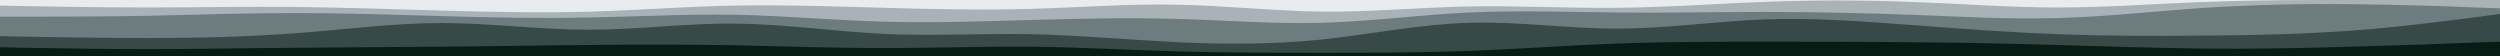
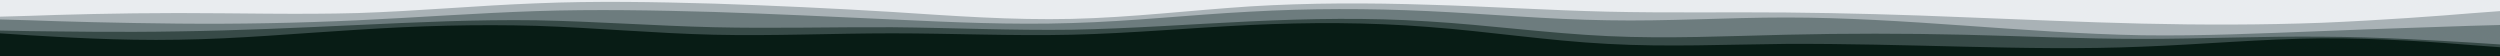
<svg xmlns="http://www.w3.org/2000/svg" id="visual" viewBox="0 0 900 20" width="900" height="20" version="1.1">
-   <path d="M0 4L8.8 4.2C17.7 4.3 35.3 4.7 53 4.7C70.7 4.7 88.3 4.3 106 4.5C123.7 4.7 141.3 5.3 159 5.8C176.7 6.3 194.3 6.7 212 6.2C229.7 5.7 247.3 4.3 265 4C282.7 3.7 300.3 4.3 318 4.8C335.7 5.3 353.3 5.7 371 5.2C388.7 4.7 406.3 3.3 423.8 3.7C441.3 4 458.7 6 476.2 6.2C493.7 6.3 511.3 4.7 529 4.3C546.7 4 564.3 5 582 4.8C599.7 4.7 617.3 3.3 635 2.7C652.7 2 670.3 2 688 2.7C705.7 3.3 723.3 4.7 741 4.7C758.7 4.7 776.3 3.3 794 2.7C811.7 2 829.3 2 847 2C864.7 2 882.3 2 891.2 2L900 2L900 0L891.2 0C882.3 0 864.7 0 847 0C829.3 0 811.7 0 794 0C776.3 0 758.7 0 741 0C723.3 0 705.7 0 688 0C670.3 0 652.7 0 635 0C617.3 0 599.7 0 582 0C564.3 0 546.7 0 529 0C511.3 0 493.7 0 476.2 0C458.7 0 441.3 0 423.8 0C406.3 0 388.7 0 371 0C353.3 0 335.7 0 318 0C300.3 0 282.7 0 265 0C247.3 0 229.7 0 212 0C194.3 0 176.7 0 159 0C141.3 0 123.7 0 106 0C88.3 0 70.7 0 53 0C35.3 0 17.7 0 8.8 0L0 0Z" fill="#e9ecef" />
-   <path d="M0 8L8.8 8C17.7 8 35.3 8 53 7.7C70.7 7.3 88.3 6.7 106 6.7C123.7 6.7 141.3 7.3 159 7.8C176.7 8.3 194.3 8.7 212 8.3C229.7 8 247.3 7 265 7.3C282.7 7.7 300.3 9.3 318 9.8C335.7 10.3 353.3 9.7 371 9.2C388.7 8.7 406.3 8.3 423.8 8.8C441.3 9.3 458.7 10.7 476.2 10.2C493.7 9.7 511.3 7.3 529 6.5C546.7 5.7 564.3 6.3 582 6.5C599.7 6.7 617.3 6.3 635 6.3C652.7 6.3 670.3 6.7 688 7.3C705.7 8 723.3 9 741 8.5C758.7 8 776.3 6 794 4.8C811.7 3.7 829.3 3.3 847 3.5C864.7 3.7 882.3 4.3 891.2 4.7L900 5L900 0L891.2 0C882.3 0 864.7 0 847 0C829.3 0 811.7 0 794 0.7C776.3 1.3 758.7 2.7 741 2.7C723.3 2.7 705.7 1.3 688 0.7C670.3 0 652.7 0 635 0.7C617.3 1.3 599.7 2.7 582 2.8C564.3 3 546.7 2 529 2.3C511.3 2.7 493.7 4.3 476.2 4.2C458.7 4 441.3 2 423.8 1.7C406.3 1.3 388.7 2.7 371 3.2C353.3 3.7 335.7 3.3 318 2.8C300.3 2.3 282.7 1.7 265 2C247.3 2.3 229.7 3.7 212 4.2C194.3 4.7 176.7 4.3 159 3.8C141.3 3.3 123.7 2.7 106 2.5C88.3 2.3 70.7 2.7 53 2.7C35.3 2.7 17.7 2.3 8.8 2.2L0 2Z" fill="#a9b2b6" />
-   <path d="M0 15L8.8 15.2C17.7 15.3 35.3 15.7 53 15.7C70.7 15.7 88.3 15.3 106 14C123.7 12.7 141.3 10.3 159 10.3C176.7 10.3 194.3 12.7 212 12.7C229.7 12.7 247.3 10.3 265 10.5C282.7 10.7 300.3 13.3 318 14.2C335.7 15 353.3 14 371 14.3C388.7 14.7 406.3 16.3 423.8 17.2C441.3 18 458.7 18 476.2 16.2C493.7 14.3 511.3 10.7 529 10.2C546.7 9.7 564.3 12.3 582 12.3C599.7 12.3 617.3 9.7 635 9C652.7 8.3 670.3 9.7 688 11C705.7 12.3 723.3 13.7 741 14.3C758.7 15 776.3 15 794 14.8C811.7 14.7 829.3 14.3 847 13C864.7 11.7 882.3 9.3 891.2 8.2L900 7L900 3L891.2 2.7C882.3 2.3 864.7 1.7 847 1.5C829.3 1.3 811.7 1.7 794 2.8C776.3 4 758.7 6 741 6.5C723.3 7 705.7 6 688 5.3C670.3 4.7 652.7 4.3 635 4.3C617.3 4.3 599.7 4.7 582 4.5C564.3 4.3 546.7 3.7 529 4.5C511.3 5.3 493.7 7.7 476.2 8.2C458.7 8.7 441.3 7.3 423.8 6.8C406.3 6.3 388.7 6.7 371 7.2C353.3 7.7 335.7 8.3 318 7.8C300.3 7.3 282.7 5.7 265 5.3C247.3 5 229.7 6 212 6.3C194.3 6.7 176.7 6.3 159 5.8C141.3 5.3 123.7 4.7 106 4.7C88.3 4.7 70.7 5.3 53 5.7C35.3 6 17.7 6 8.8 6L0 6Z" fill="#6d7c7e" />
-   <path d="M0 19L8.8 19.2C17.7 19.3 35.3 19.7 53 19.7C70.7 19.7 88.3 19.3 106 19.2C123.7 19 141.3 19 159 18.8C176.7 18.7 194.3 18.3 212 18.2C229.7 18 247.3 18 265 18.3C282.7 18.7 300.3 19.3 318 19.3C335.7 19.3 353.3 18.7 371 18.8C388.7 19 406.3 20 423.8 20.5C441.3 21 458.7 21 476.2 21C493.7 21 511.3 21 529 20.3C546.7 19.7 564.3 18.3 582 17.7C599.7 17 617.3 17 635 17C652.7 17 670.3 17 688 17.2C705.7 17.3 723.3 17.7 741 18.2C758.7 18.7 776.3 19.3 794 19.5C811.7 19.7 829.3 19.3 847 18.8C864.7 18.3 882.3 17.7 891.2 17.3L900 17L900 5L891.2 6.2C882.3 7.3 864.7 9.7 847 11C829.3 12.3 811.7 12.7 794 12.8C776.3 13 758.7 13 741 12.3C723.3 11.7 705.7 10.3 688 9C670.3 7.7 652.7 6.3 635 7C617.3 7.7 599.7 10.3 582 10.3C564.3 10.3 546.7 7.7 529 8.2C511.3 8.7 493.7 12.3 476.2 14.2C458.7 16 441.3 16 423.8 15.2C406.3 14.3 388.7 12.7 371 12.3C353.3 12 335.7 13 318 12.2C300.3 11.3 282.7 8.7 265 8.5C247.3 8.3 229.7 10.7 212 10.7C194.3 10.7 176.7 8.3 159 8.3C141.3 8.3 123.7 10.7 106 12C88.3 13.3 70.7 13.7 53 13.7C35.3 13.7 17.7 13.3 8.8 13.2L0 13Z" fill="#374a47" />
-   <path d="M0 21L8.8 21C17.7 21 35.3 21 53 21C70.7 21 88.3 21 106 21C123.7 21 141.3 21 159 21C176.7 21 194.3 21 212 21C229.7 21 247.3 21 265 21C282.7 21 300.3 21 318 21C335.7 21 353.3 21 371 21C388.7 21 406.3 21 423.8 21C441.3 21 458.7 21 476.2 21C493.7 21 511.3 21 529 21C546.7 21 564.3 21 582 21C599.7 21 617.3 21 635 21C652.7 21 670.3 21 688 21C705.7 21 723.3 21 741 21C758.7 21 776.3 21 794 21C811.7 21 829.3 21 847 21C864.7 21 882.3 21 891.2 21L900 21L900 15L891.2 15.3C882.3 15.7 864.7 16.3 847 16.8C829.3 17.3 811.7 17.7 794 17.5C776.3 17.3 758.7 16.7 741 16.2C723.3 15.7 705.7 15.3 688 15.2C670.3 15 652.7 15 635 15C617.3 15 599.7 15 582 15.7C564.3 16.3 546.7 17.7 529 18.3C511.3 19 493.7 19 476.2 19C458.7 19 441.3 19 423.8 18.5C406.3 18 388.7 17 371 16.8C353.3 16.7 335.7 17.3 318 17.3C300.3 17.3 282.7 16.7 265 16.3C247.3 16 229.7 16 212 16.2C194.3 16.3 176.7 16.7 159 16.8C141.3 17 123.7 17 106 17.2C88.3 17.3 70.7 17.7 53 17.7C35.3 17.7 17.7 17.3 8.8 17.2L0 17Z" fill="#081c15" />
+   <path d="M0 8L10.7 7.7C21.3 7.3 42.7 6.7 64.2 6.7C85.7 6.7 107.3 7.3 128.8 6.7C150.3 6 171.7 4 193 3.2C214.3 2.3 235.7 2.7 257 3.3C278.3 4 299.7 5 321.2 6.3C342.7 7.7 364.3 9.3 385.8 8.8C407.3 8.3 428.7 5.7 450 4.3C471.3 3 492.7 3 514.2 3.7C535.7 4.3 557.3 5.7 578.8 6.2C600.3 6.7 621.7 6.3 643 6.5C664.3 6.7 685.7 7.3 707 8.2C728.3 9 749.7 10 771.2 10.5C792.7 11 814.3 11 835.8 10.2C857.3 9.3 878.7 7.7 889.3 6.8L900 6L900 0L889.3 0C878.7 0 857.3 0 835.8 0C814.3 0 792.7 0 771.2 0C749.7 0 728.3 0 707 0C685.7 0 664.3 0 643 0C621.7 0 600.3 0 578.8 0C557.3 0 535.7 0 514.2 0C492.7 0 471.3 0 450 0C428.7 0 407.3 0 385.8 0C364.3 0 342.7 0 321.2 0C299.7 0 278.3 0 257 0C235.7 0 214.3 0 193 0C171.7 0 150.3 0 128.8 0C107.3 0 85.7 0 64.2 0C42.7 0 21.3 0 10.7 0L0 0Z" fill="#e9ecef" />
+   <path d="M0 9L10.7 9.3C21.3 9.7 42.7 10.3 64.2 10.5C85.7 10.7 107.3 10.3 128.8 9.3C150.3 8.3 171.7 6.7 193 6C214.3 5.3 235.7 5.7 257 6.3C278.3 7 299.7 8 321.2 9C342.7 10 364.3 11 385.8 10.3C407.3 9.7 428.7 7.3 450 6.2C471.3 5 492.7 5 514.2 6C535.7 7 557.3 9 578.8 9.3C600.3 9.7 621.7 8.3 643 8.3C664.3 8.3 685.7 9.7 707 11.2C728.3 12.7 749.7 14.3 771.2 14.7C792.7 15 814.3 14 835.8 13.2C857.3 12.3 878.7 11.7 889.3 11.3L900 11L900 4L889.3 4.8C878.7 5.7 857.3 7.3 835.8 8.2C814.3 9 792.7 9 771.2 8.5C749.7 8 728.3 7 707 6.2C685.7 5.3 664.3 4.7 643 4.5C621.7 4.3 600.3 4.7 578.8 4.2C557.3 3.7 535.7 2.3 514.2 1.7C492.7 1 471.3 1 450 2.3C428.7 3.7 407.3 6.3 385.8 6.8C364.3 7.3 342.7 5.7 321.2 4.3C299.7 3 278.3 2 257 1.3C235.7 0.7 214.3 0.3 193 1.2C171.7 2 150.3 4 128.8 4.7C107.3 5.3 85.7 4.7 64.2 4.7C42.7 4.7 21.3 5.3 10.7 5.7L0 6Z" fill="#a9b2b6" />
+   <path d="M0 13L10.7 13.2C21.3 13.3 42.7 13.7 64.2 13.3C85.7 13 107.3 12 128.8 11C150.3 10 171.7 9 193 9.3C214.3 9.7 235.7 11.3 257 11.8C278.3 12.3 299.7 11.7 321.2 11.8C342.7 12 364.3 13 385.8 12.7C407.3 12.3 428.7 10.7 450 9.7C471.3 8.7 492.7 8.3 514.2 9.7C535.7 11 557.3 14 578.8 15C600.3 16 621.7 15 643 14.5C664.3 14 685.7 14 707 14.5C728.3 15 749.7 16 771.2 16C792.7 16 814.3 15 835.8 15.2C857.3 15.3 878.7 16.7 889.3 17.3L900 18L900 9L889.3 9.3C878.7 9.7 857.3 10.3 835.8 11.2C814.3 12 792.7 13 771.2 12.7C749.7 12.3 728.3 10.7 707 9.2C685.7 7.7 664.3 6.3 643 6.3C621.7 6.3 600.3 7.7 578.8 7.3C557.3 7 535.7 5 514.2 4C492.7 3 471.3 3 450 4.2C428.7 5.3 407.3 7.7 385.8 8.3C364.3 9 342.7 8 321.2 7C299.7 6 278.3 5 257 4.3C235.7 3.7 214.3 3.3 193 4C171.7 4.7 150.3 6.3 128.8 7.3C107.3 8.3 85.7 8.7 64.2 8.5C42.7 8.3 21.3 7.7 10.7 7.3L0 7Z" fill="#6d7c7e" />
+   <path d="M0 14L10.7 14.7C21.3 15.3 42.7 16.7 64.2 16.3C85.7 16 107.3 14 128.8 12.7C150.3 11.3 171.7 10.7 193 11.3C214.3 12 235.7 14 257 14.5C278.3 15 299.7 14 321.2 14C342.7 14 364.3 15 385.8 14.5C407.3 14 428.7 12 450 11C471.3 10 492.7 10 514.2 11.7C535.7 13.3 557.3 16.7 578.8 17.8C600.3 19 621.7 18 643 17.8C664.3 17.7 685.7 18.3 707 18.8C728.3 19.3 749.7 19.7 771.2 18.8C792.7 18 814.3 16 835.8 15.8C857.3 15.7 878.7 17.3 889.3 18.2L900 19L900 16L889.3 15.3C878.7 14.7 857.3 13.3 835.8 13.2C814.3 13 792.7 14 771.2 14C749.7 14 728.3 13 707 12.5C685.7 12 664.3 12 643 12.5C621.7 13 600.3 14 578.8 13C557.3 12 535.7 9 514.2 7.7C492.7 6.3 471.3 6.7 450 7.7C428.7 8.7 407.3 10.3 385.8 10.7C364.3 11 342.7 10 321.2 9.8C299.7 9.7 278.3 10.3 257 9.8C235.7 9.3 214.3 7.7 193 7.3C171.7 7 150.3 8 128.8 9C107.3 10 85.7 11 64.2 11.3C42.7 11.7 21.3 11.3 10.7 11.2L0 11Z" fill="#374a47" />
+   <path d="M0 21L10.7 21C21.3 21 42.7 21 64.2 21C85.7 21 107.3 21 128.8 21C150.3 21 171.7 21 193 21C214.3 21 235.7 21 257 21C278.3 21 299.7 21 321.2 21C342.7 21 364.3 21 385.8 21C407.3 21 428.7 21 450 21C471.3 21 492.7 21 514.2 21C535.7 21 557.3 21 578.8 21C600.3 21 621.7 21 643 21C664.3 21 685.7 21 707 21C728.3 21 749.7 21 771.2 21C792.7 21 814.3 21 835.8 21C857.3 21 878.7 21 889.3 21L900 21L900 17L889.3 16.2C878.7 15.3 857.3 13.7 835.8 13.8C814.3 14 792.7 16 771.2 16.8C749.7 17.7 728.3 17.3 707 16.8C685.7 16.3 664.3 15.7 643 15.8C621.7 16 600.3 17 578.8 15.8C557.3 14.7 535.7 11.3 514.2 9.7C492.7 8 471.3 8 450 9C428.7 10 407.3 12 385.8 12.5C364.3 13 342.7 12 321.2 12C299.7 12 278.3 13 257 12.5C235.7 12 214.3 10 193 9.3C171.7 8.7 150.3 9.3 128.8 10.7C107.3 12 85.7 14 64.2 14.3C42.7 14.7 21.3 13.3 10.7 12.7L0 12Z" fill="#081c15" />
</svg>
